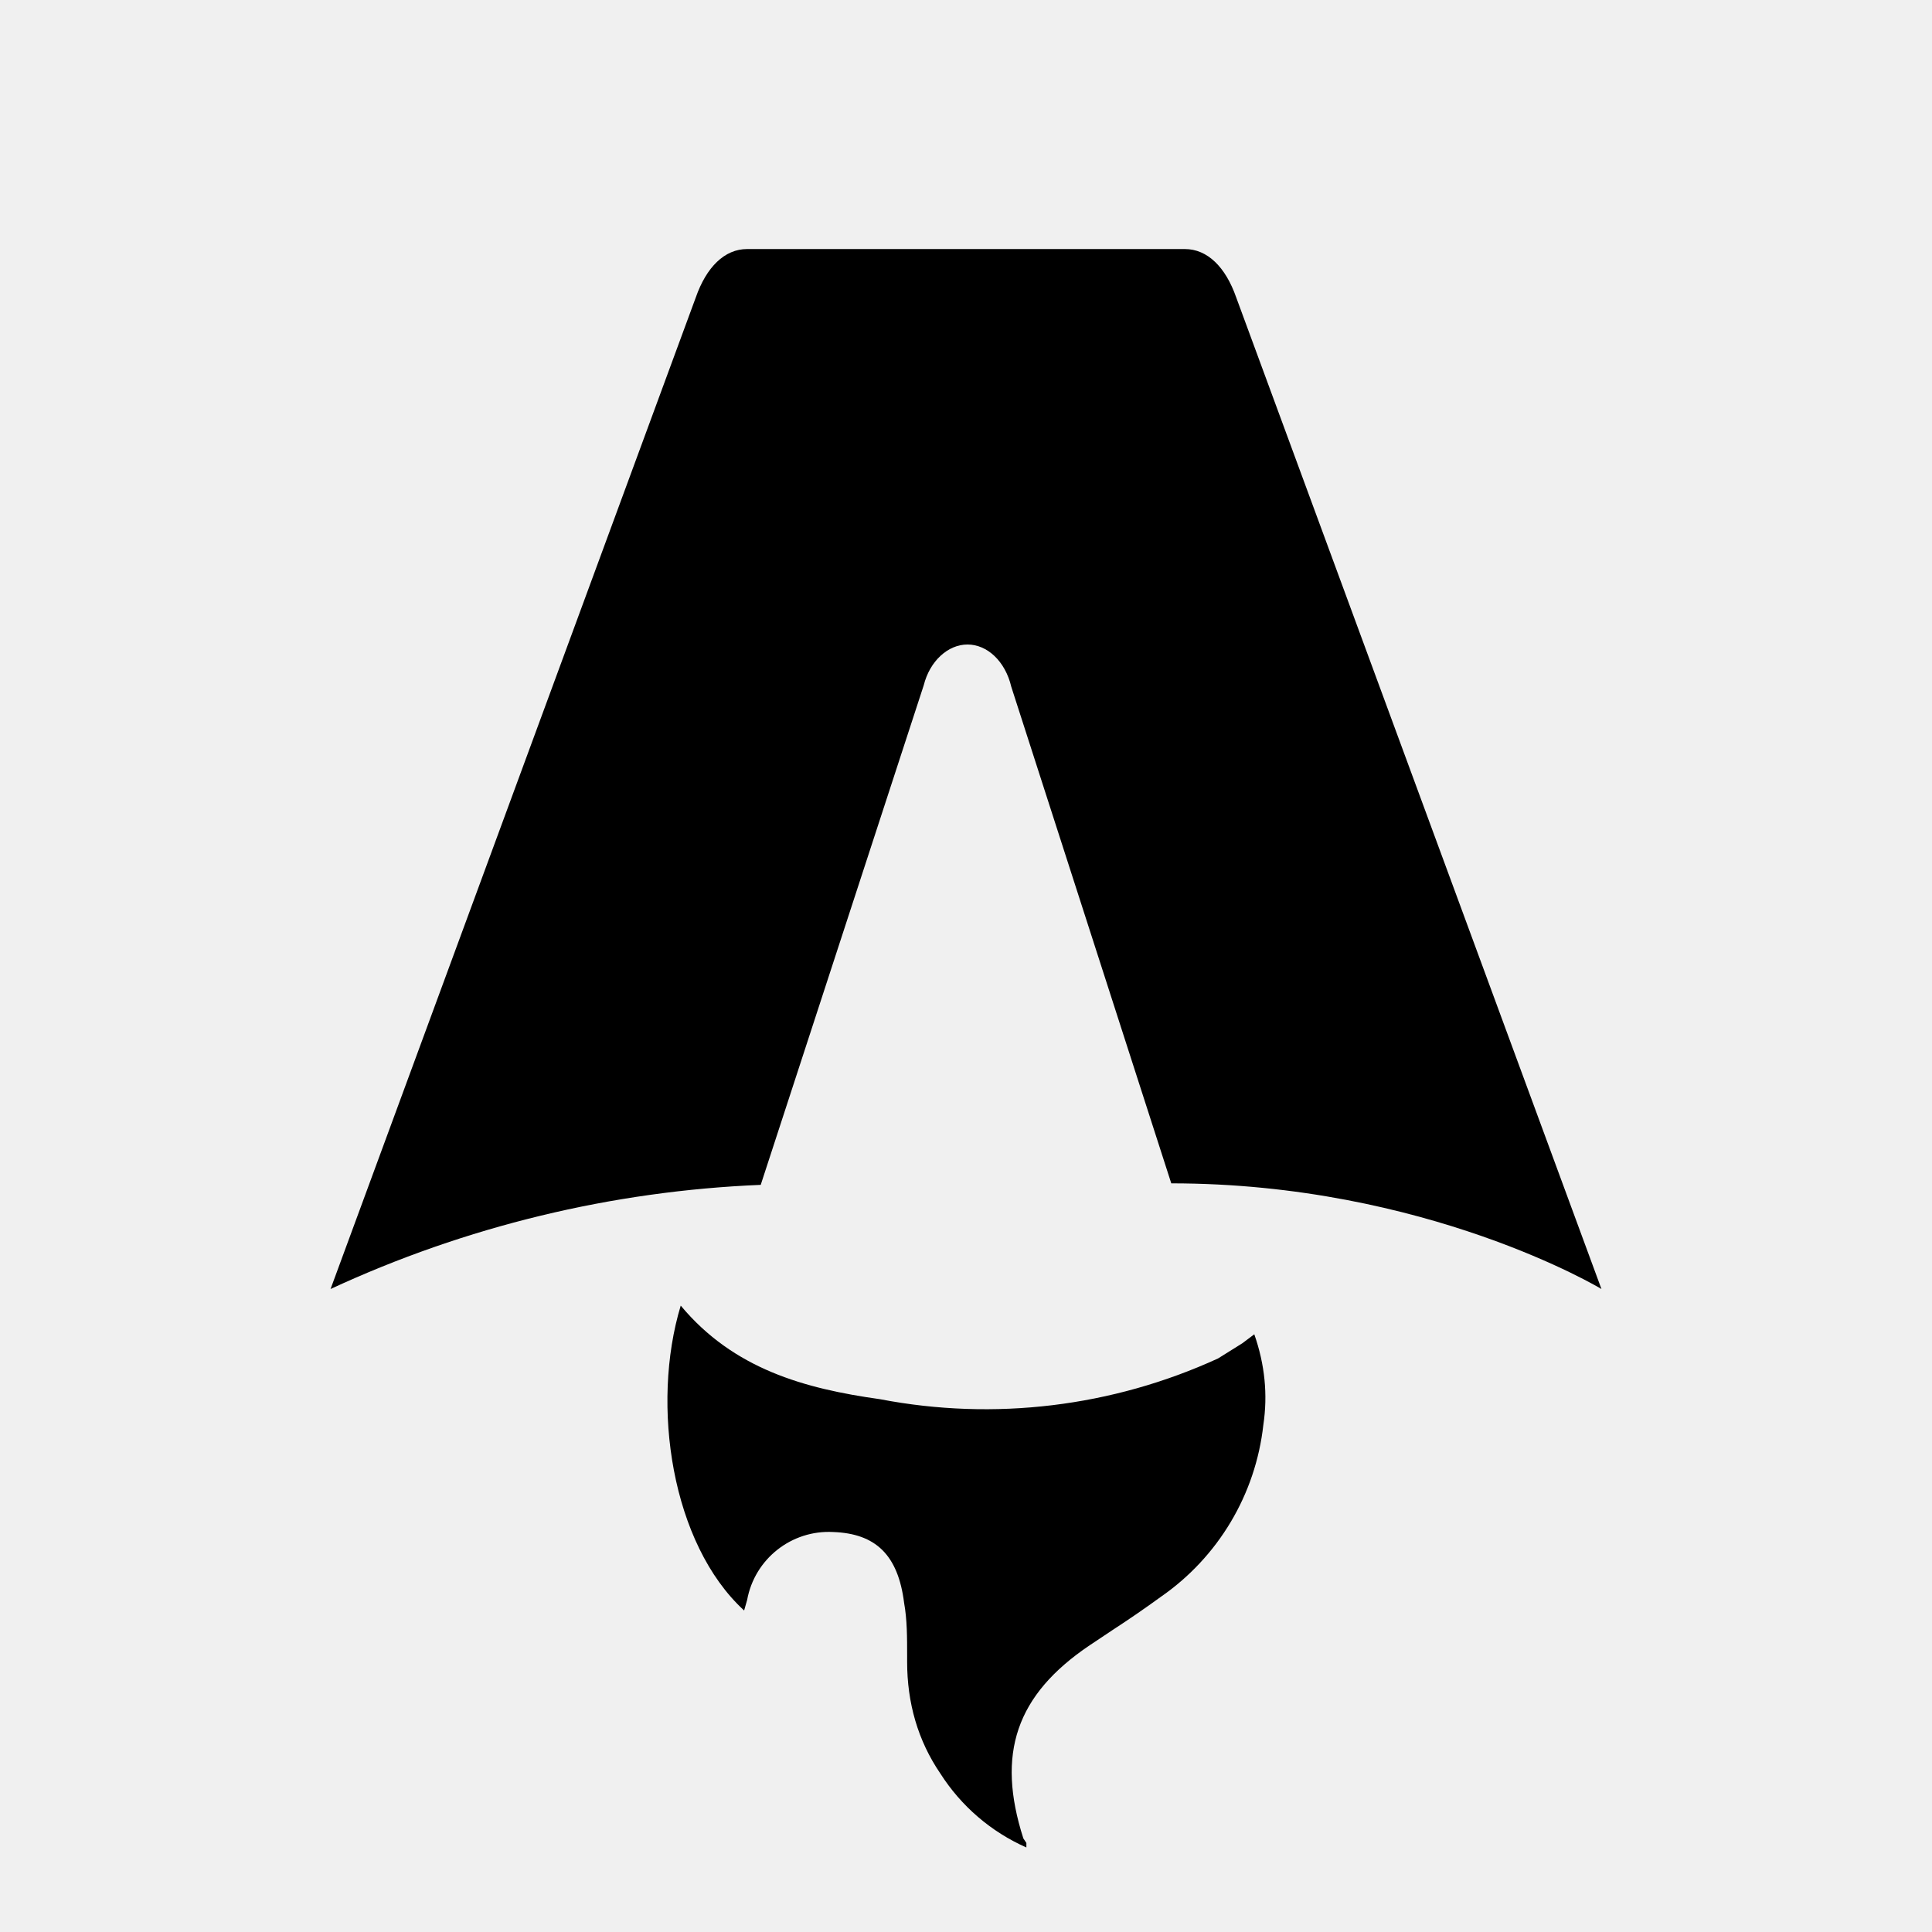
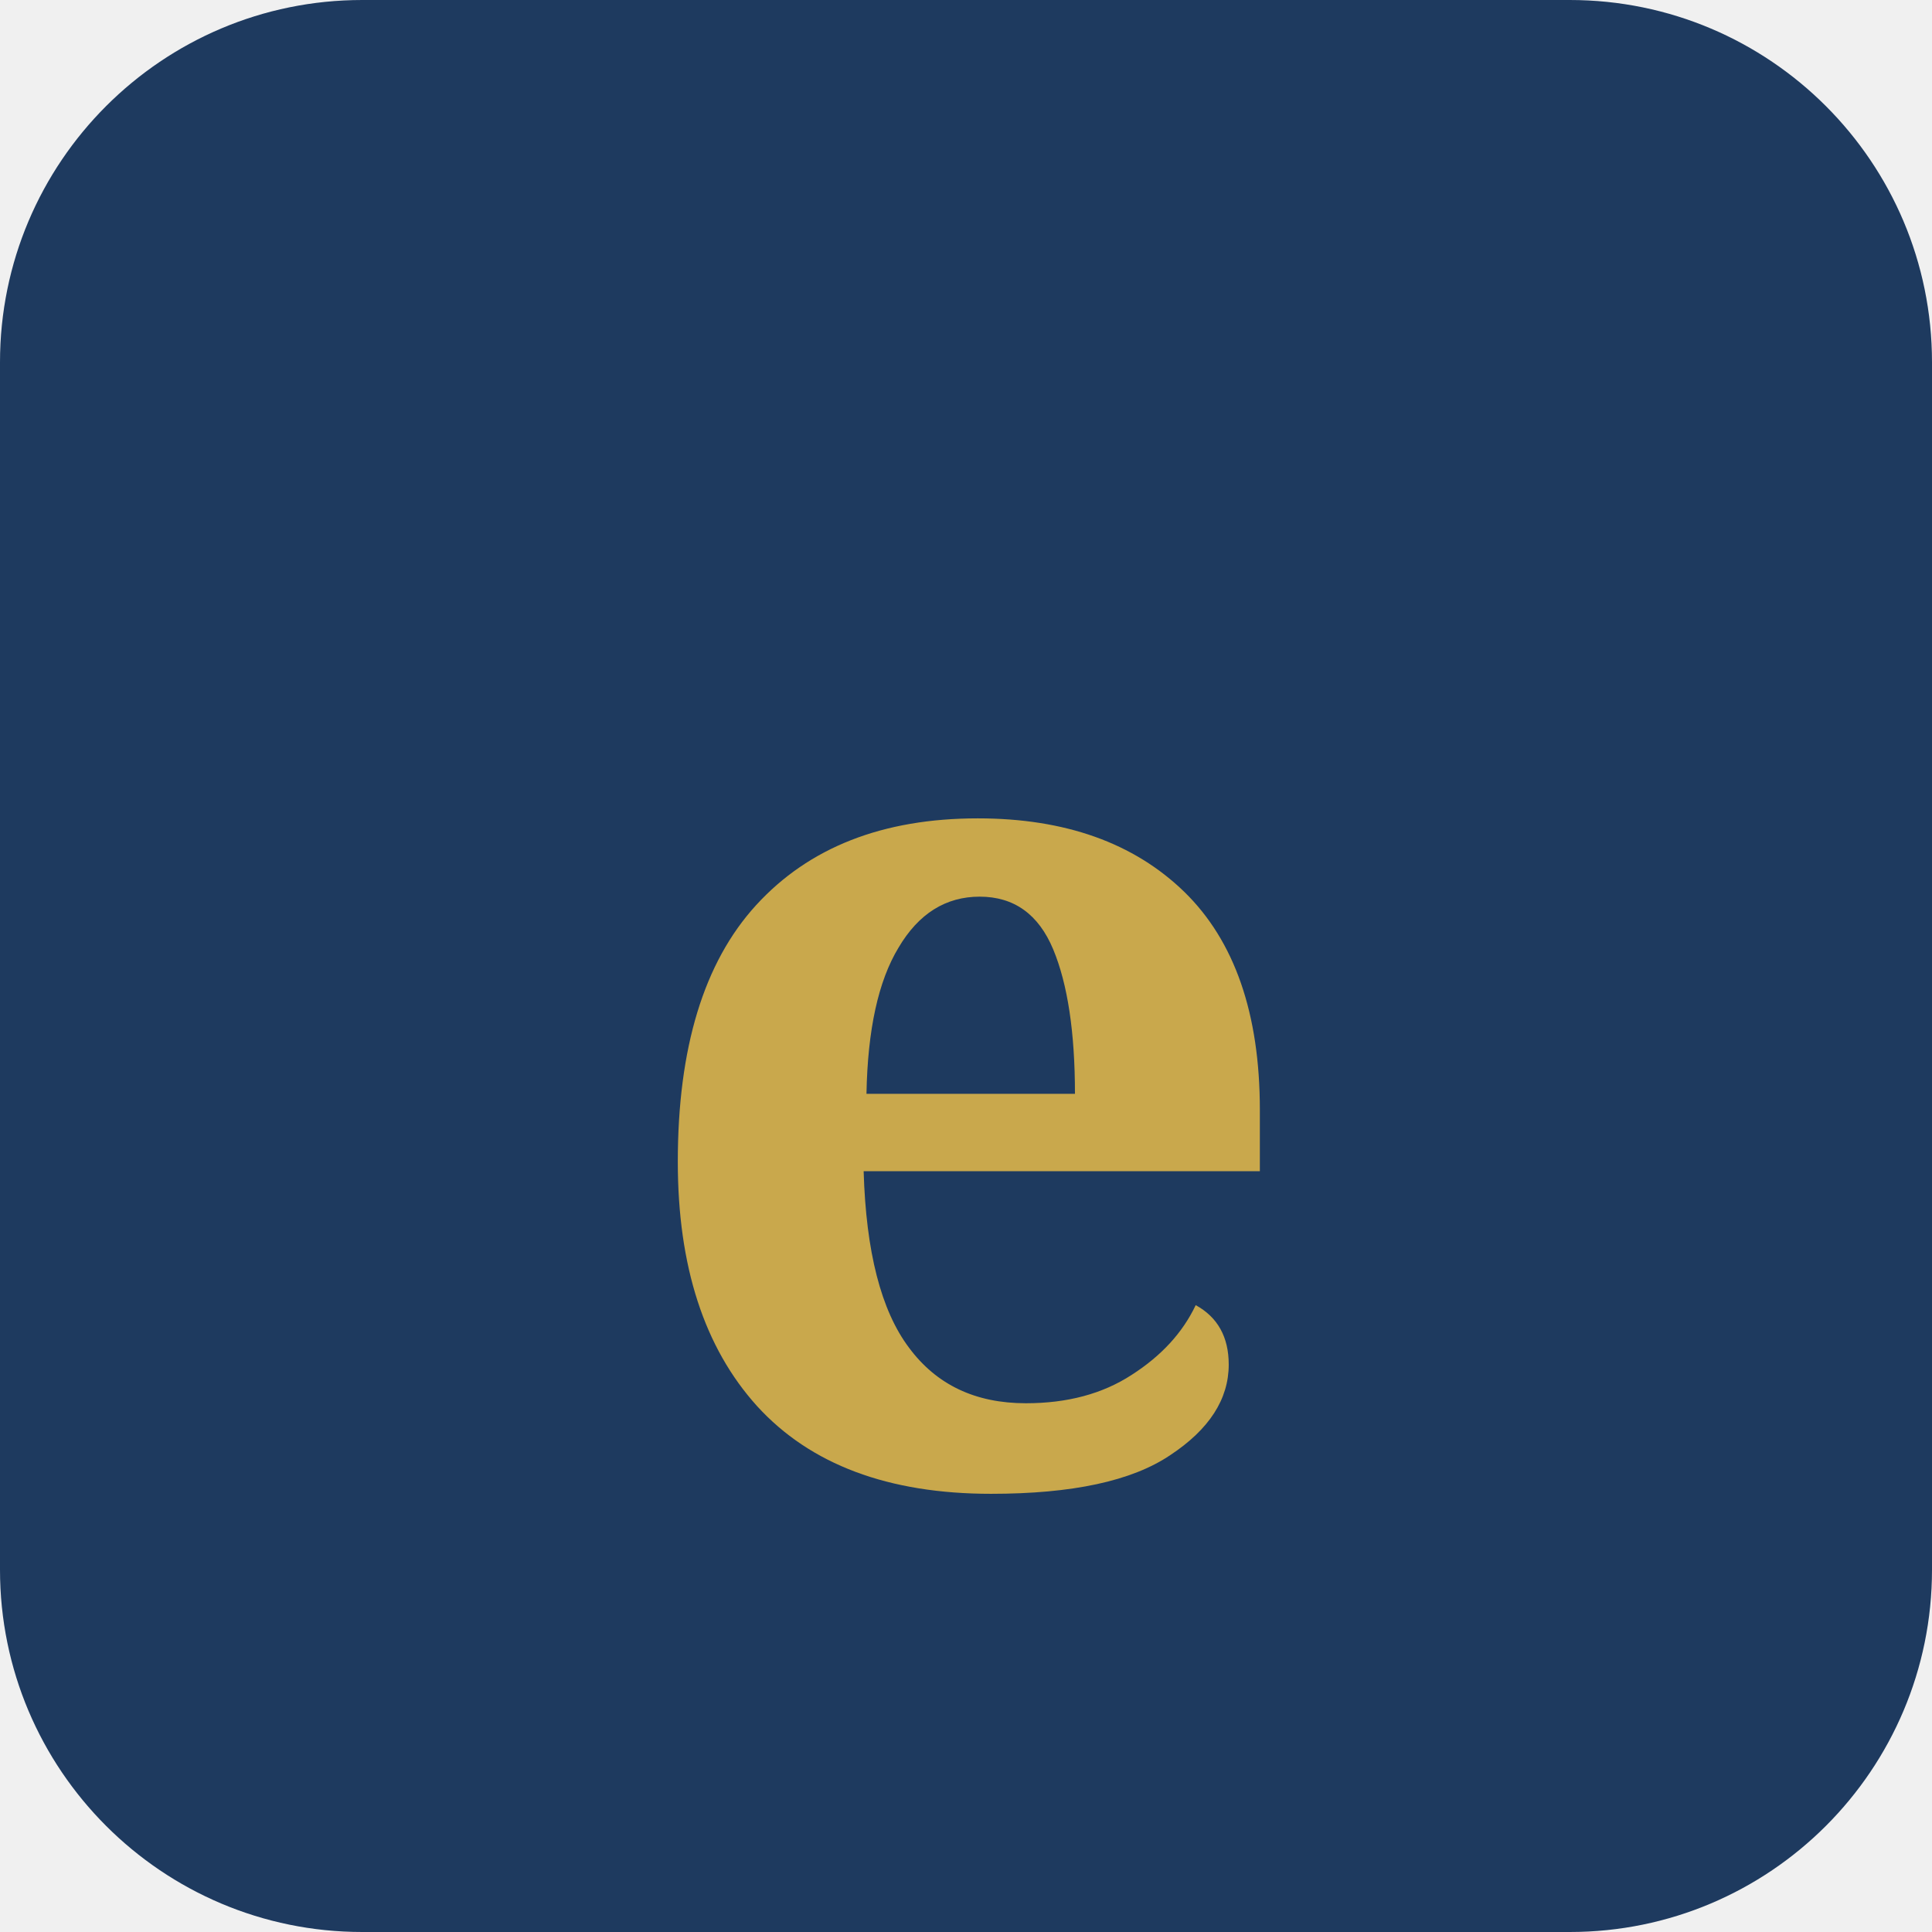
- <svg xmlns="http://www.w3.org/2000/svg" fill="none" viewBox="0 0 128 128">
-   <path d="M50.4 78.5a75.1 75.1 0 0 0-28.5 6.9l24.2-65.7c.7-2 1.9-3.2 3.4-3.2h29c1.5 0 2.7 1.2 3.4 3.2l24.2 65.7s-11.6-7-28.5-7L67 45.5c-.4-1.7-1.6-2.8-2.9-2.8-1.3 0-2.5 1.1-2.9 2.7L50.4 78.5Zm-1.1 28.2Zm-4.2-20.2c-2 6.6-.6 15.8 4.2 20.2a17.5 17.5 0 0 1 .2-.7 5.5 5.5 0 0 1 5.7-4.5c2.8.1 4.3 1.5 4.7 4.7.2 1.1.2 2.3.2 3.5v.4c0 2.7.7 5.2 2.2 7.4a13 13 0 0 0 5.7 4.9v-.3l-.2-.3c-1.8-5.6-.5-9.5 4.4-12.8l1.5-1a73 73 0 0 0 3.2-2.2 16 16 0 0 0 6.8-11.4c.3-2 .1-4-.6-6l-.8.6-1.6 1a37 37 0 0 1-22.4 2.7c-5-.7-9.7-2-13.2-6.2Z" />
-   <style>
-         path { fill: #000; }
-         @media (prefers-color-scheme: dark) {
-             path { fill: #FFF; }
-         }
-     </style>
+ <svg xmlns="http://www.w3.org/2000/svg" viewBox="0 0 32 32">
+   <rect width="32" height="32" rx="6" fill="#1e3a5f" />
+   <text x="50%" y="55%" text-anchor="middle" dominant-baseline="middle" font-family="serif" font-size="20" font-weight="bold" fill="#c9a84c">e</text>
</svg>
